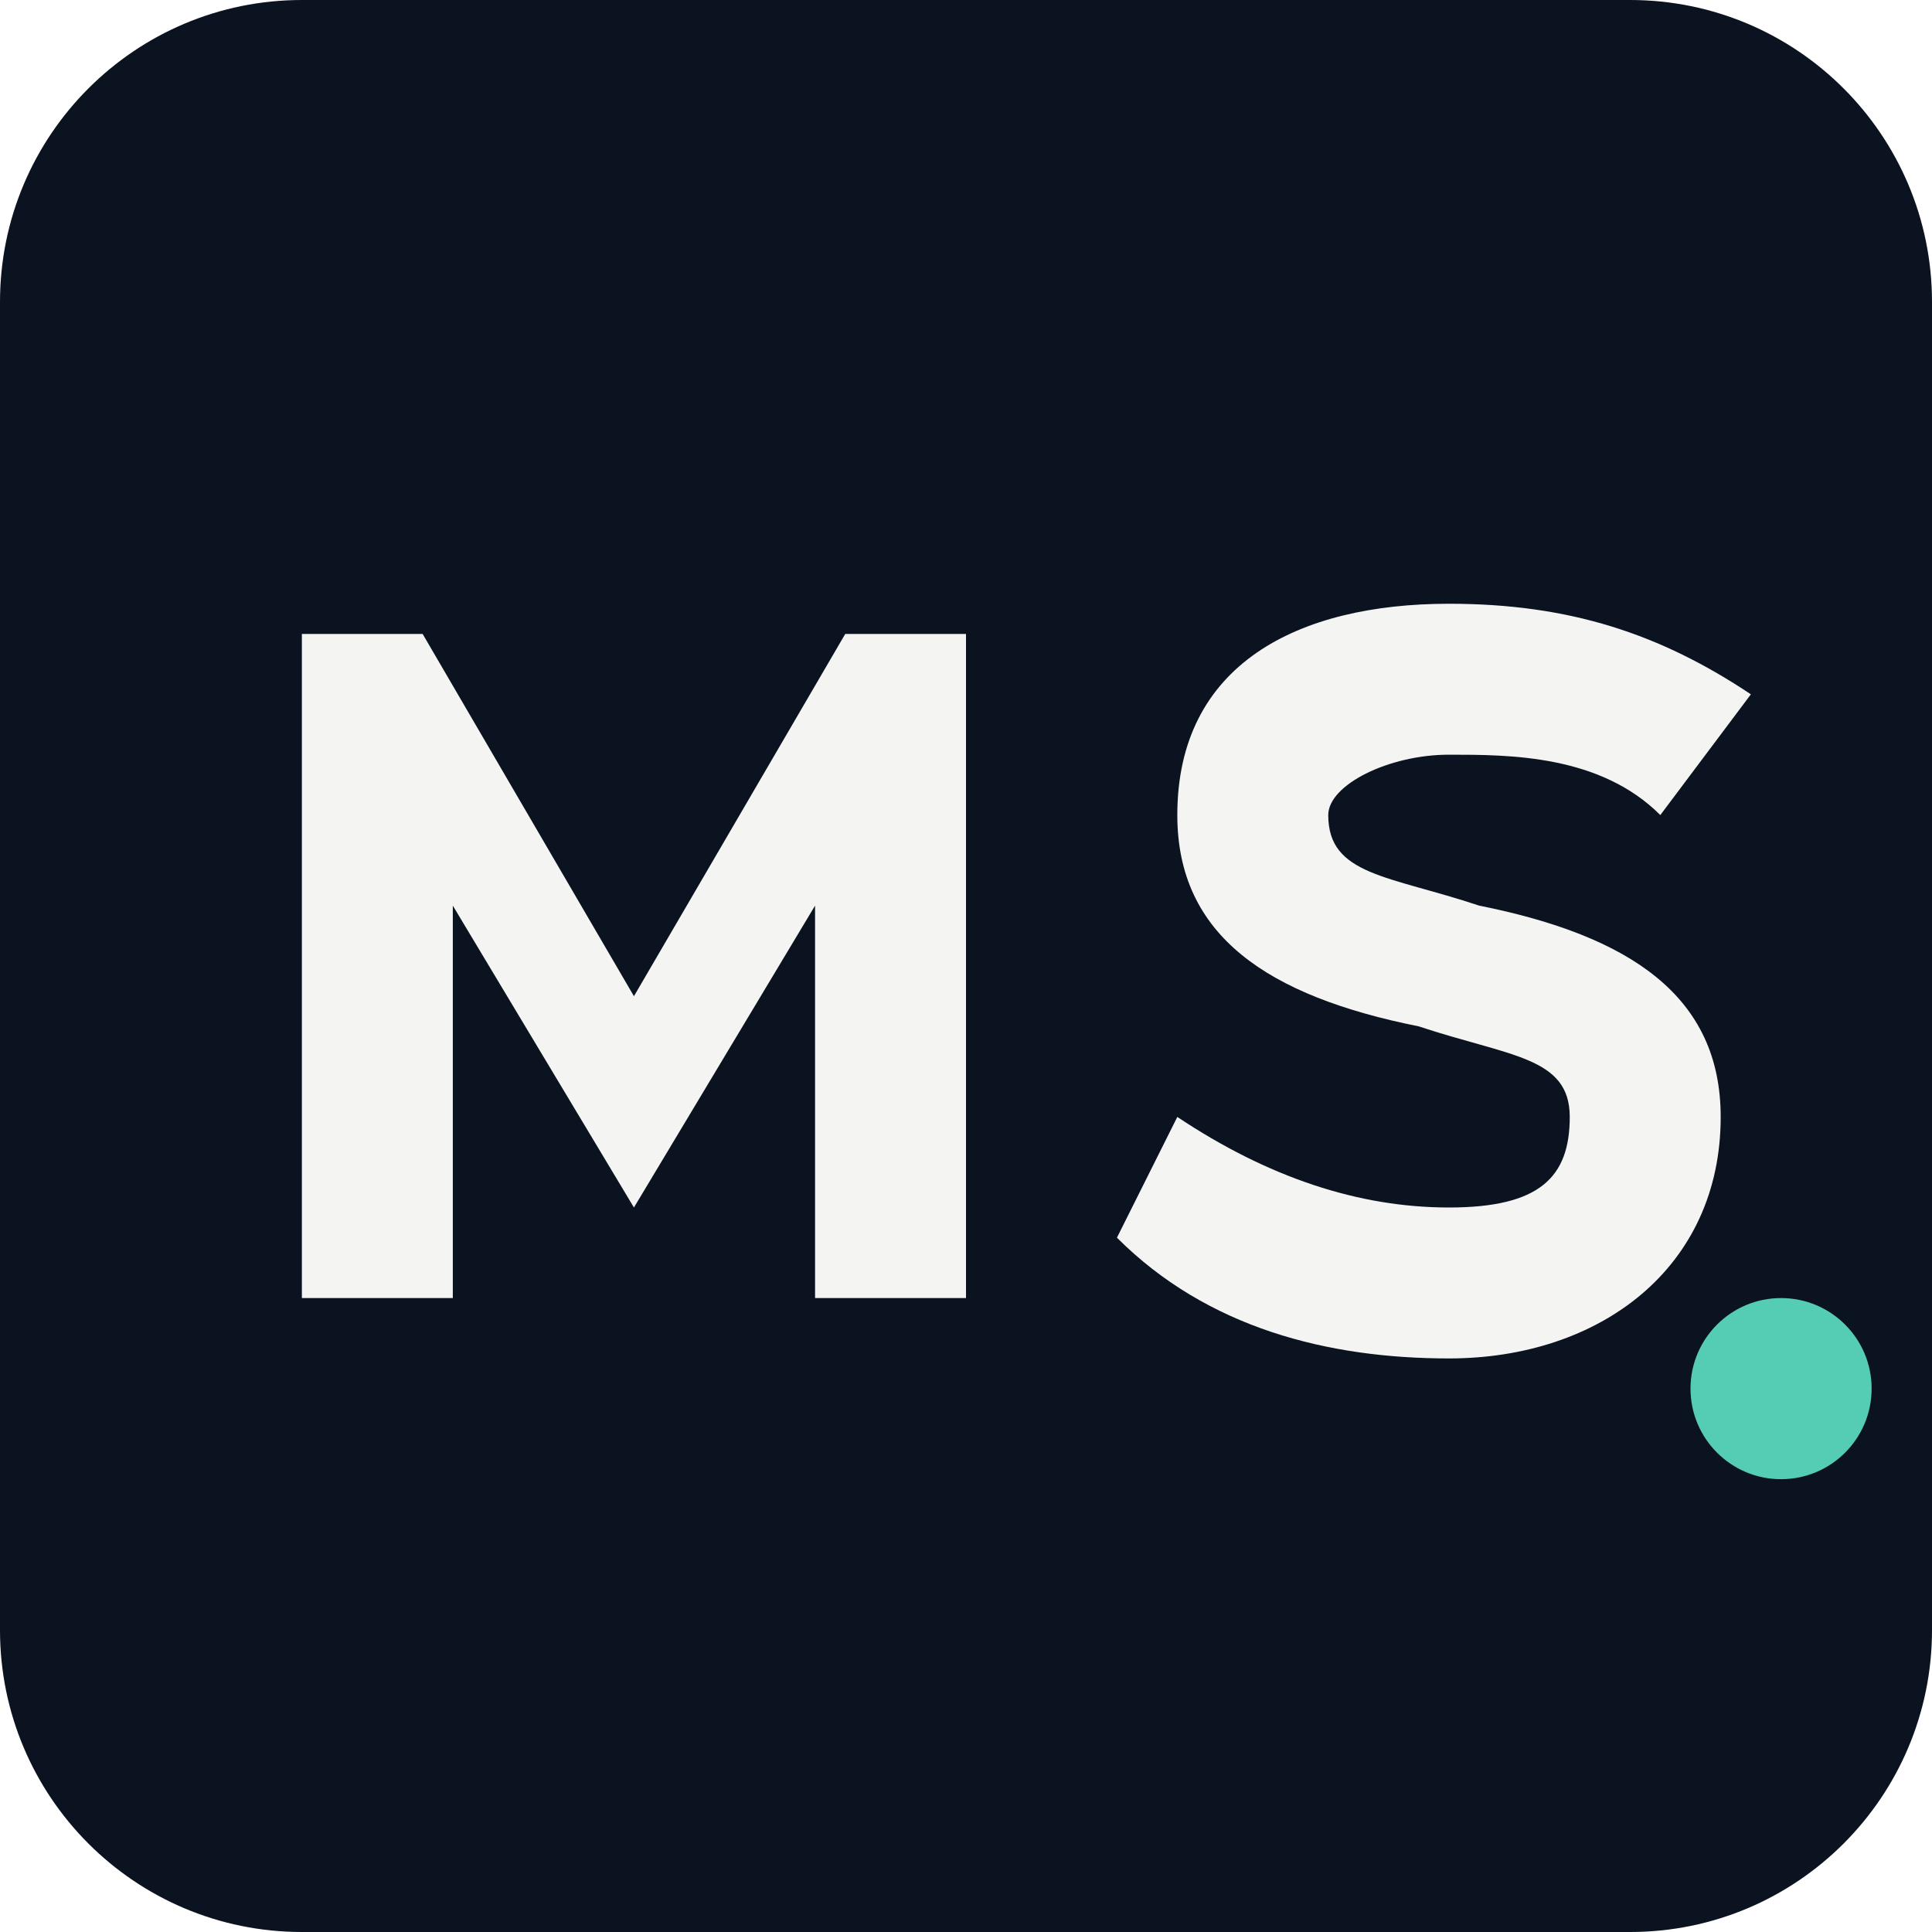
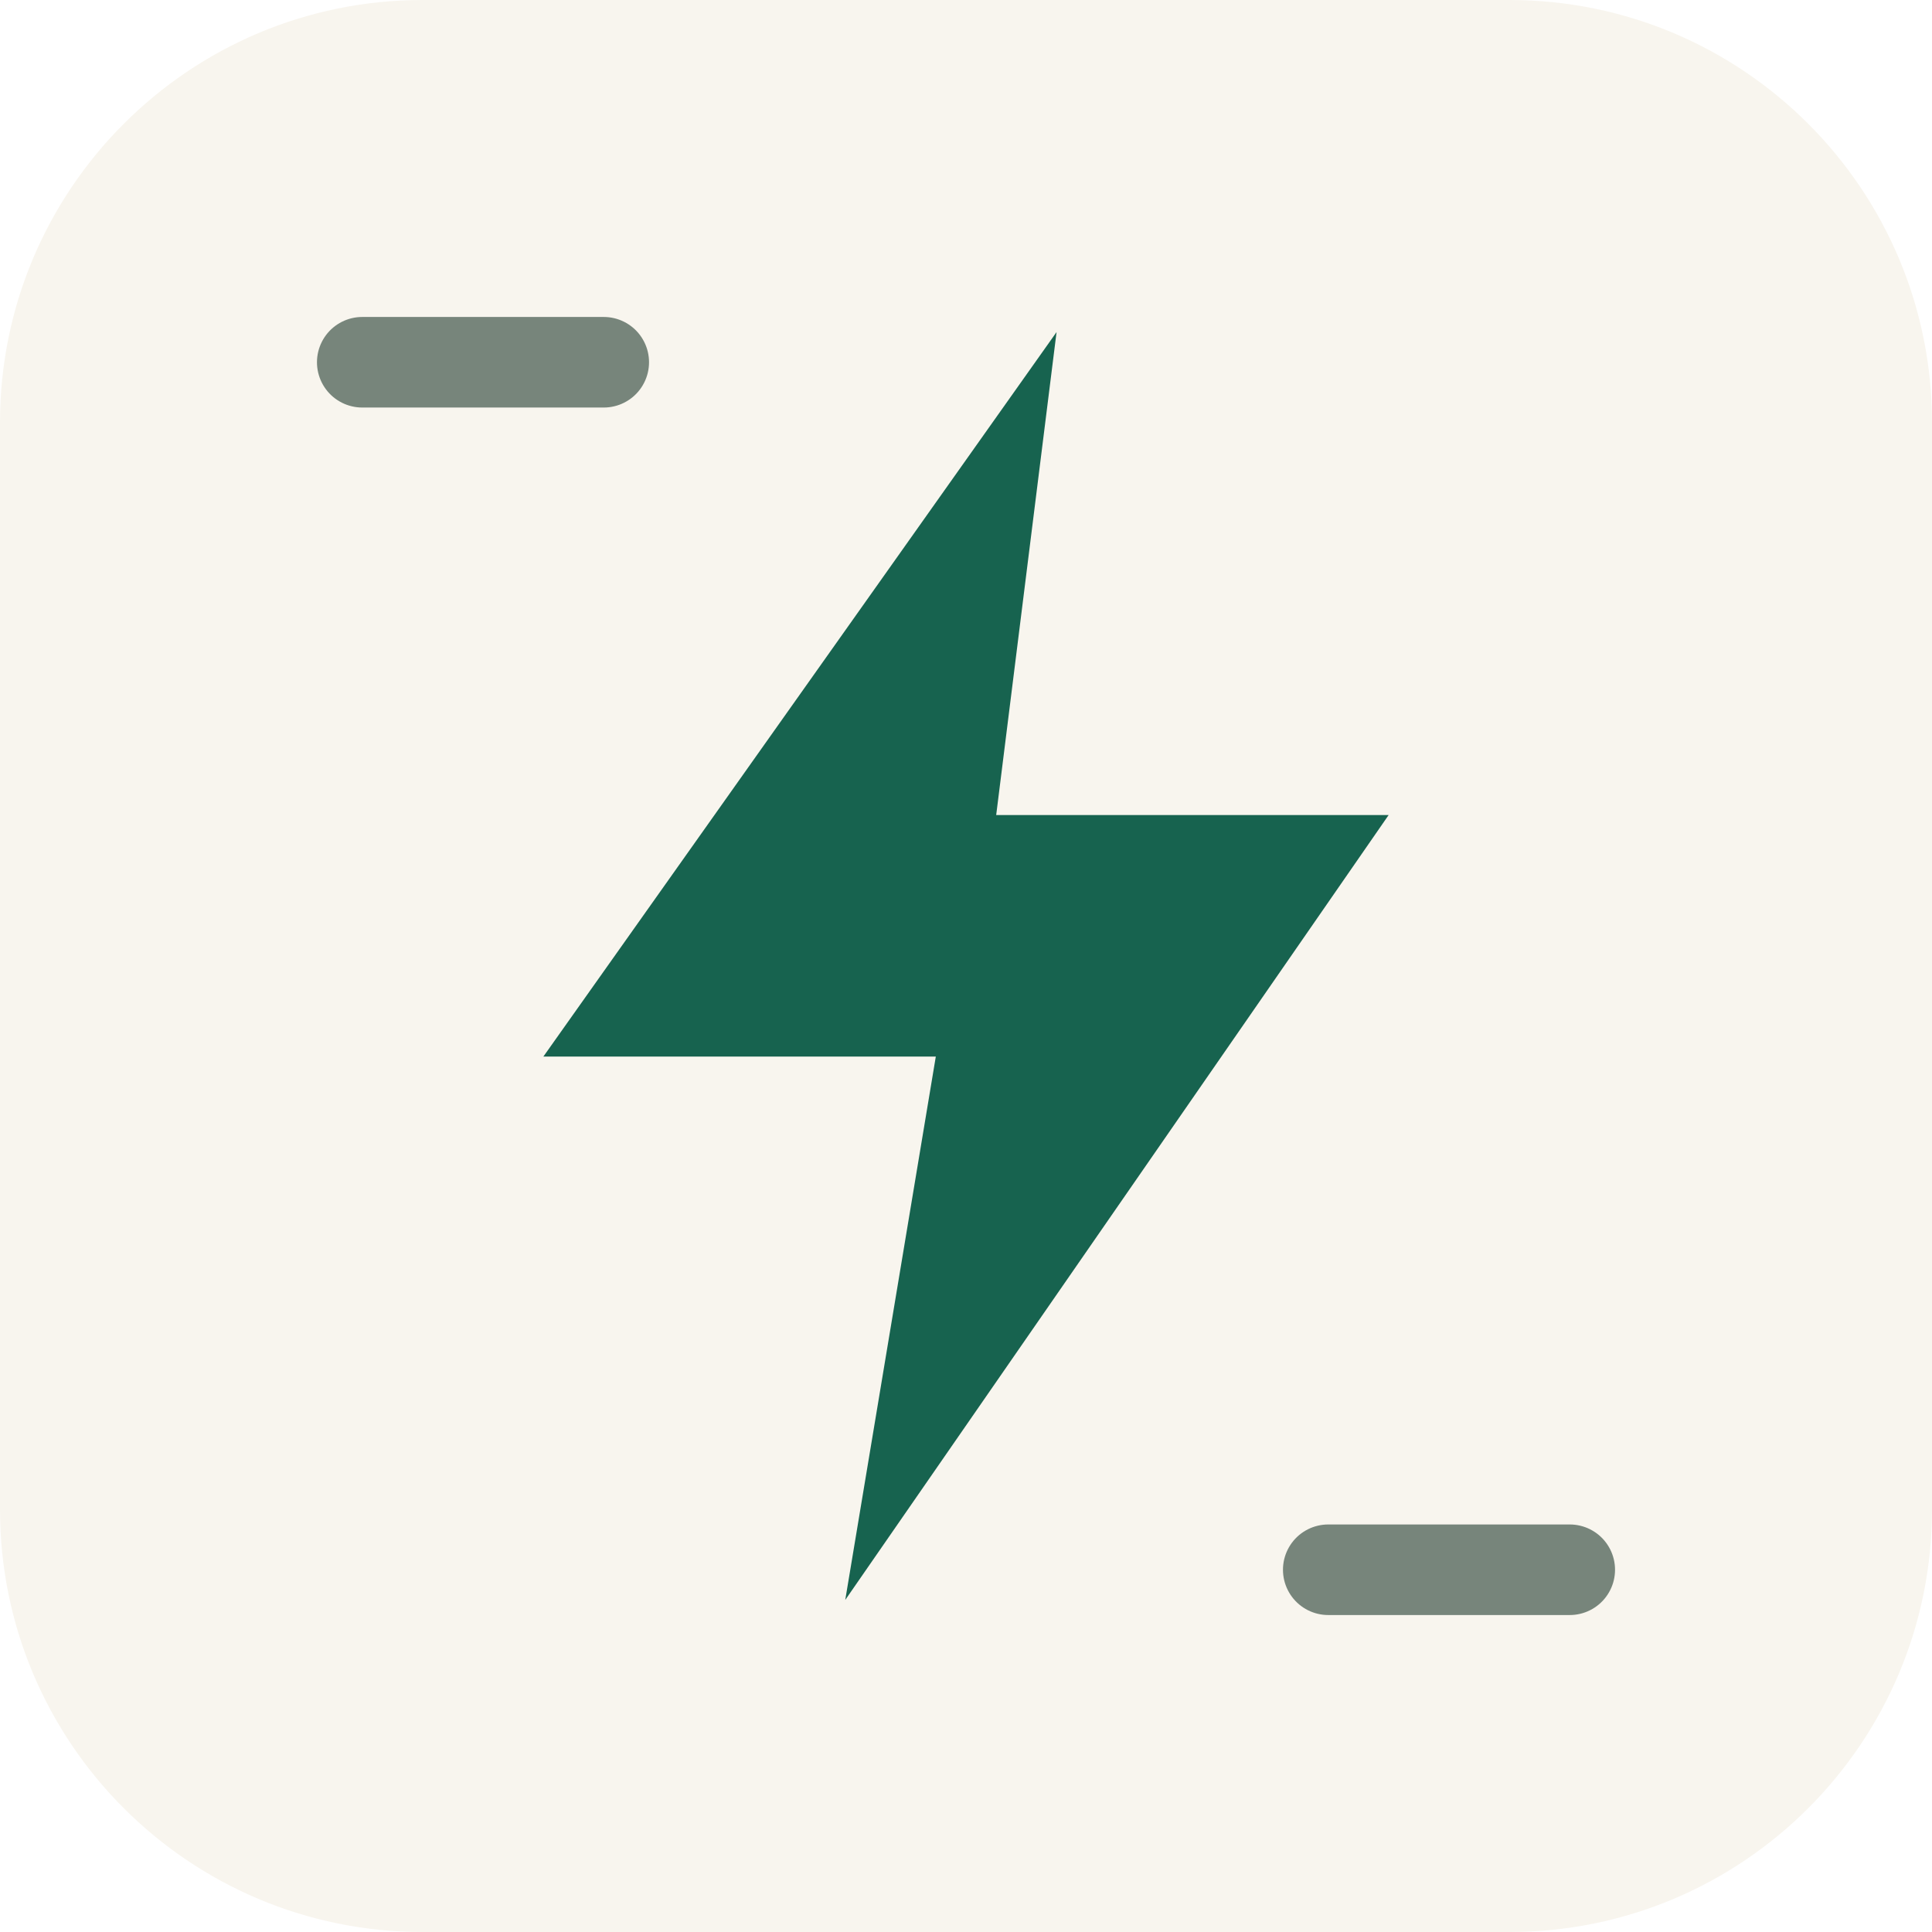
<svg xmlns="http://www.w3.org/2000/svg" width="64" height="64" viewBox="0 0 64 64">
-   <rect width="64" height="64" rx="10" fill="#0B1220" />
-   <path d="M10 43V21h4l7 12 7-12h4v22h-5V30l-6 10-6-10v13zm29-6c3 2 6 3 9 3 3 0 4-1 4-3 0-2-2-2-5-3-5-1-8-3-8-7 0-5 4-7 9-7 4 0 7 1 10 3l-3 4c-2-2-5-2-7-2s-4 1-4 2c0 2 2 2 5 3 5 1 8 3 8 7 0 5-4 8-9 8-4 0-8-1-11-4z" fill="#F4F5F2" />
-   <circle cx="59" cy="46" r="3" fill="#55CDB5" />
+   <rect width="64" height="64" rx="14" fill="#F8F5EE" />
+   <path d="M35 11 18 35h13l-3 18 18-26H33z" fill="#17634F" />
+   <path d="M12 12h8M44 52h8" stroke="#77857B" stroke-width="3" stroke-linecap="round" />
</svg>
